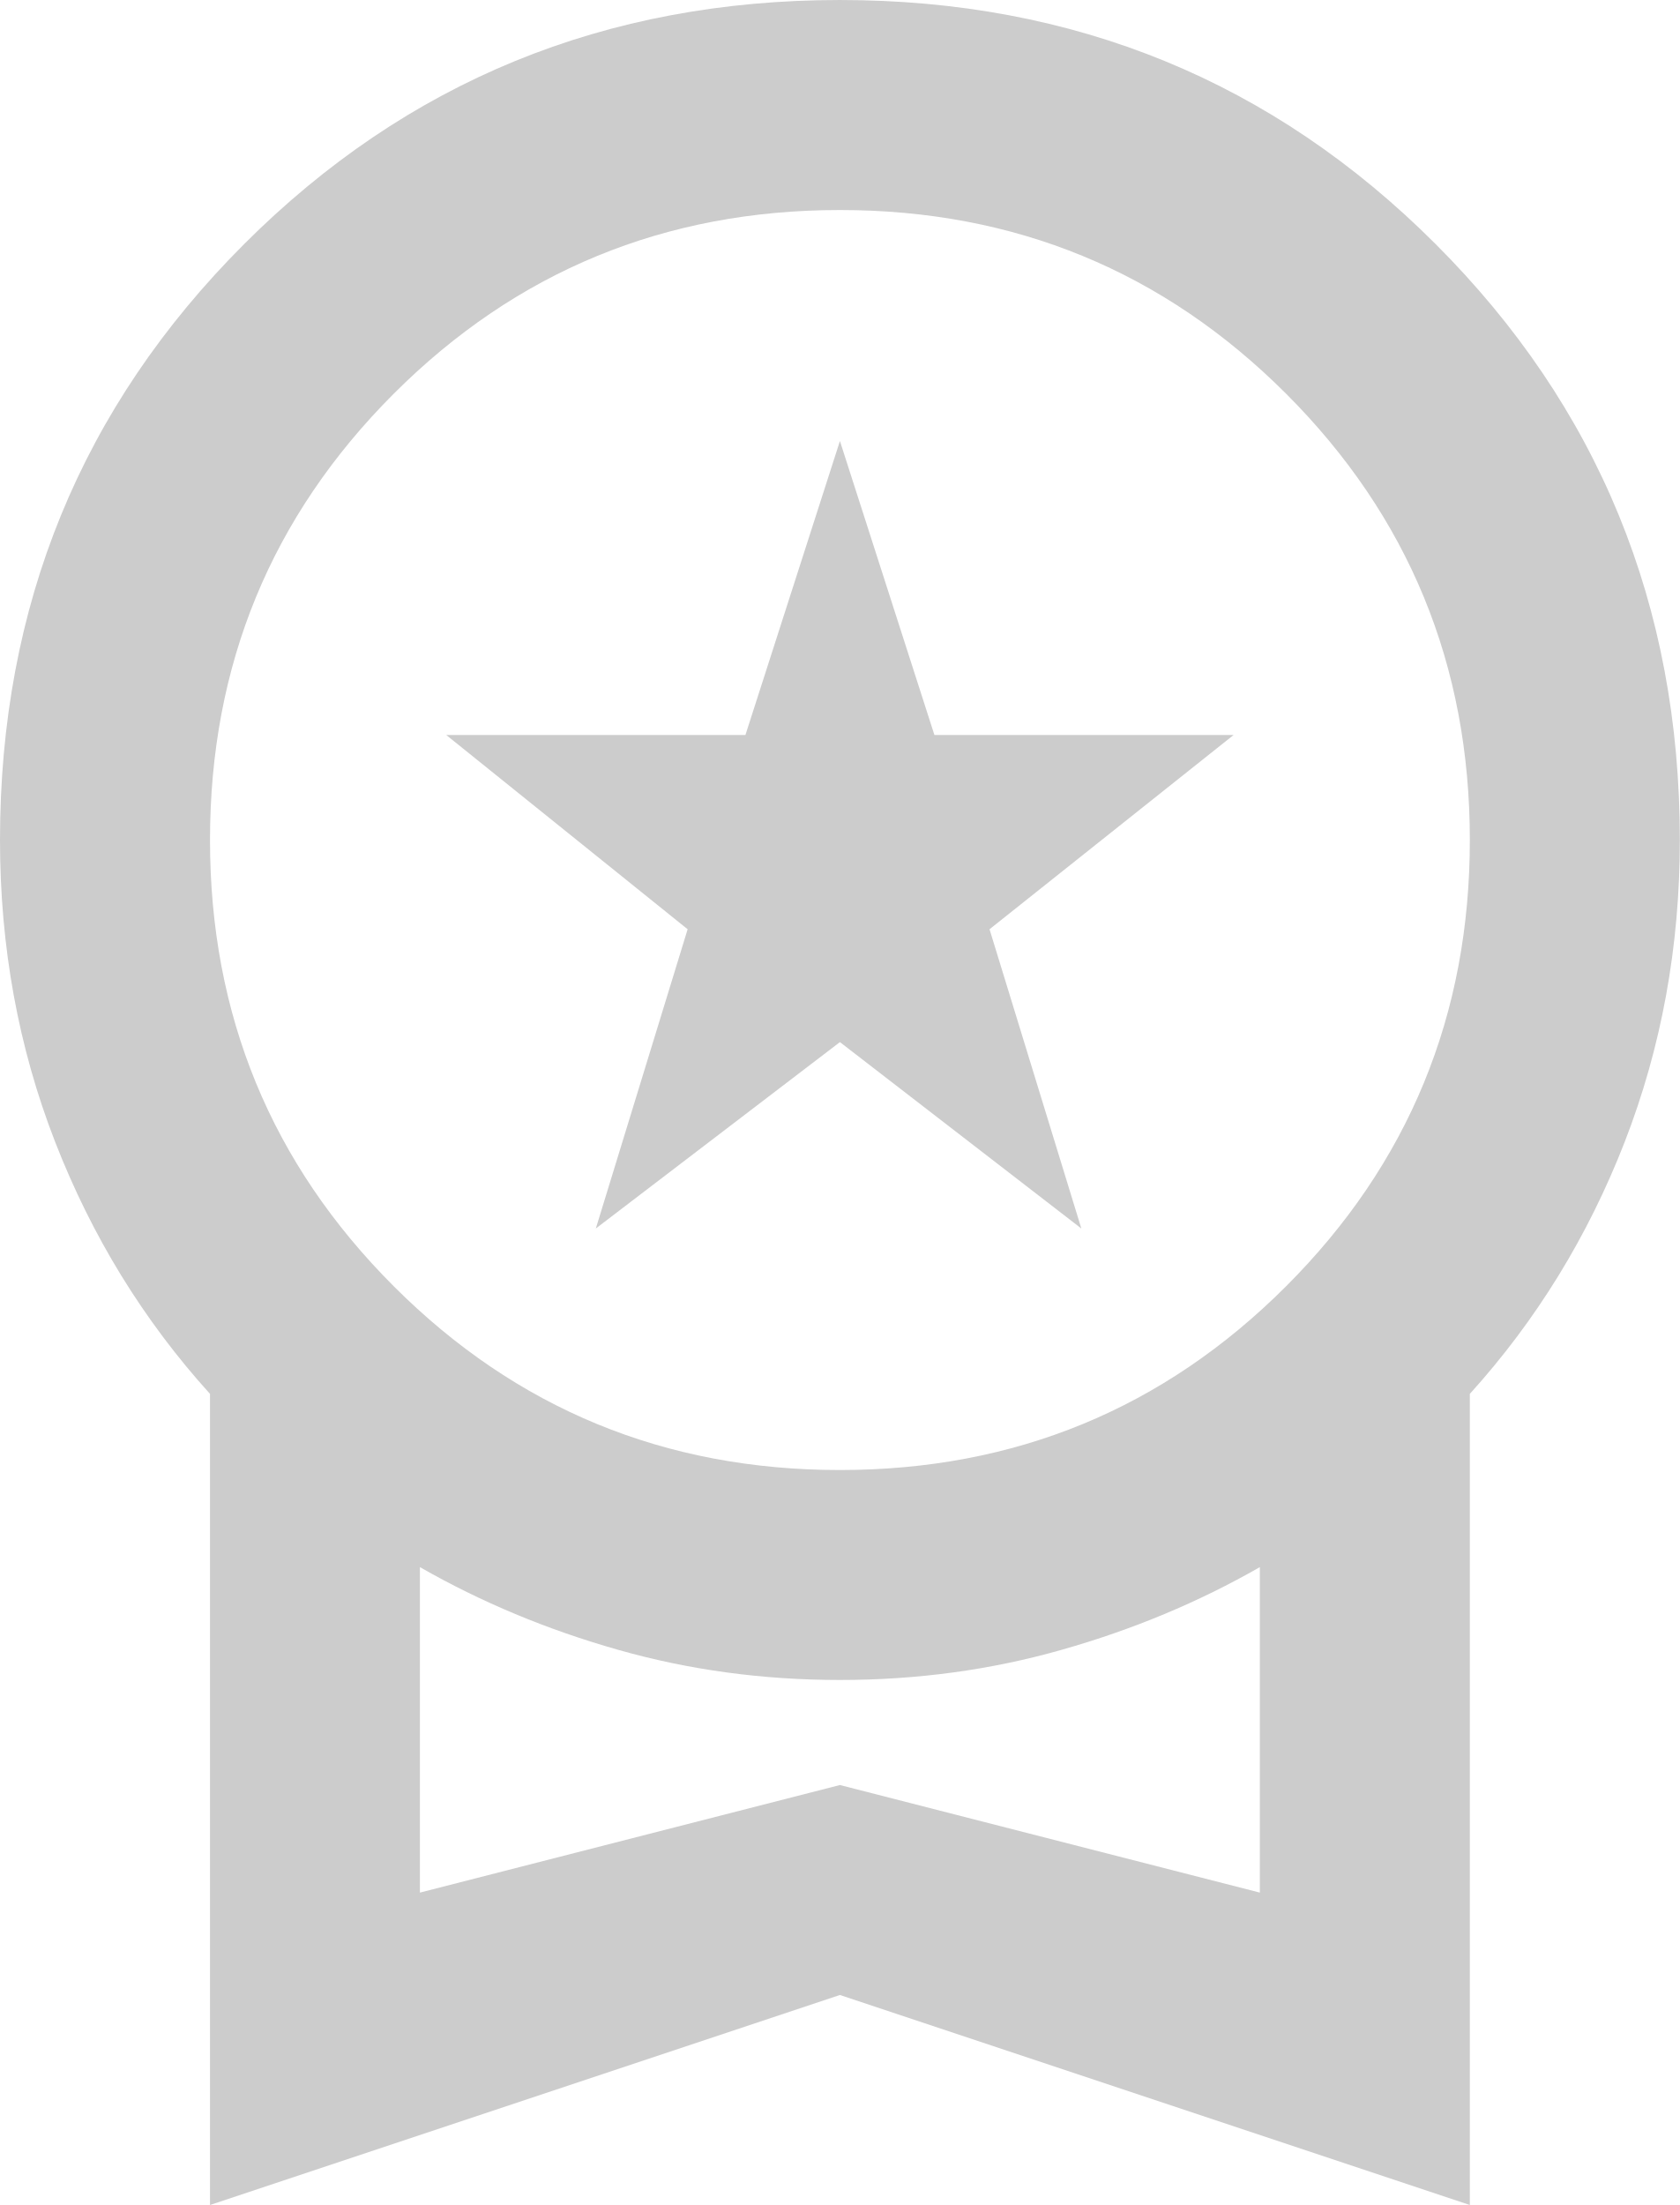
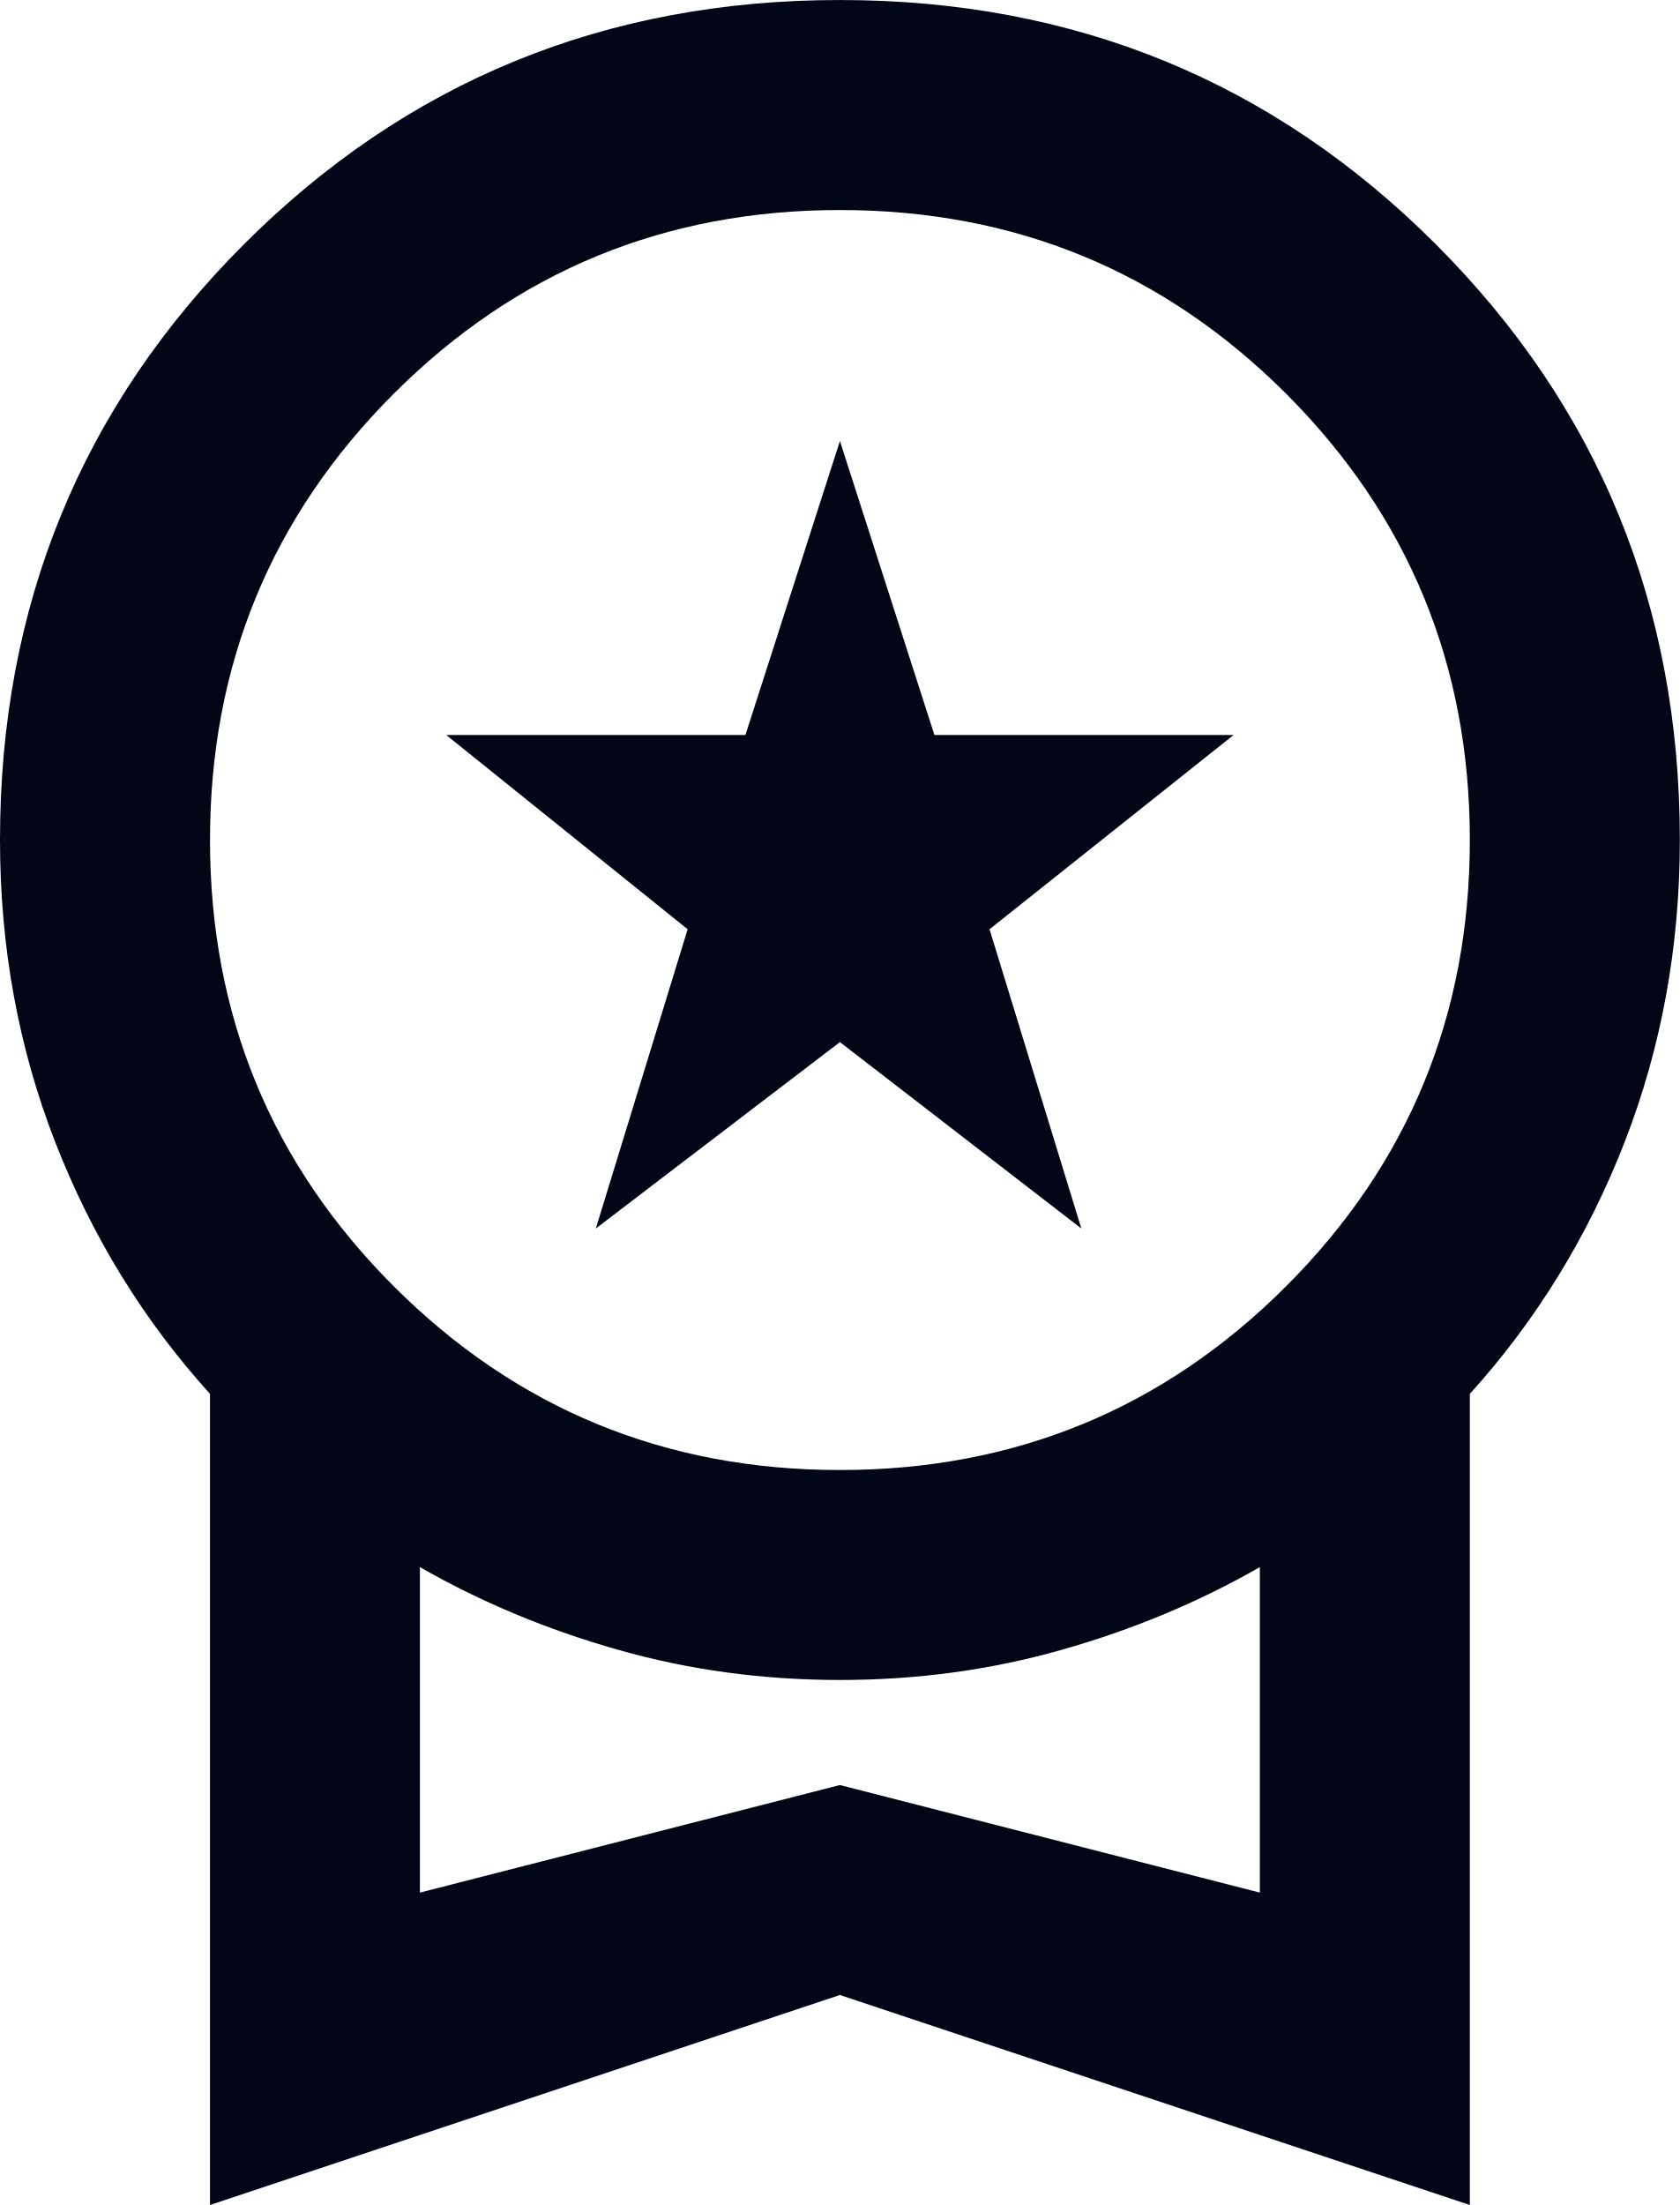
<svg xmlns="http://www.w3.org/2000/svg" preserveAspectRatio="none" overflow="visible" style="display: block;" width="21.334" height="28" viewBox="0 0 21.334 28" fill="none">
  <g id="Container">
-     <path id="Icon" d="M7.567 15.6L8.733 11.8L5.667 9.333H9.467L10.667 5.6L11.867 9.333H15.667L12.567 11.8L13.733 15.6L10.667 13.233L7.567 15.6ZM2.667 28V17.7C1.822 16.767 1.167 15.7 0.7 14.5C0.233 13.3 0 12.022 0 10.667C0 7.689 1.033 5.167 3.1 3.1C5.167 1.033 7.689 9.15527e-05 10.667 9.15527e-05C13.645 9.15527e-05 16.167 1.033 18.233 3.1C20.3 5.167 21.334 7.689 21.334 10.667C21.334 12.022 21.1 13.3 20.634 14.5C20.167 15.7 19.511 16.767 18.667 17.7V28L10.667 25.333L2.667 28ZM10.667 18.667C12.889 18.667 14.778 17.889 16.334 16.333C17.889 14.778 18.667 12.889 18.667 10.667C18.667 8.445 17.889 6.556 16.334 5C14.778 3.445 12.889 2.667 10.667 2.667C8.445 2.667 6.556 3.445 5 5C3.445 6.556 2.667 8.445 2.667 10.667C2.667 12.889 3.445 14.778 5 16.333C6.556 17.889 8.445 18.667 10.667 18.667ZM5.333 24.033L10.667 22.667L16 24.033V19.9C15.222 20.345 14.383 20.695 13.483 20.95C12.584 21.206 11.645 21.333 10.667 21.333C9.689 21.333 8.75 21.206 7.85 20.95C6.95 20.695 6.111 20.345 5.333 19.9V24.033Z" fill="#CCCCCC" />
+     <path id="Icon" d="M7.567 15.6L8.733 11.8L5.667 9.333H9.467L10.667 5.6L11.867 9.333H15.667L12.567 11.8L13.733 15.6L10.667 13.233L7.567 15.6ZM2.667 28V17.7C1.822 16.767 1.167 15.7 0.7 14.5C0.233 13.3 0 12.022 0 10.667C0 7.689 1.033 5.167 3.1 3.1C5.167 1.033 7.689 9.15527e-05 10.667 9.15527e-05C13.645 9.15527e-05 16.167 1.033 18.233 3.1C20.3 5.167 21.334 7.689 21.334 10.667C21.334 12.022 21.1 13.3 20.634 14.5C20.167 15.7 19.511 16.767 18.667 17.7V28L10.667 25.333L2.667 28ZM10.667 18.667C12.889 18.667 14.778 17.889 16.334 16.333C17.889 14.778 18.667 12.889 18.667 10.667C18.667 8.445 17.889 6.556 16.334 5C14.778 3.445 12.889 2.667 10.667 2.667C8.445 2.667 6.556 3.445 5 5C3.445 6.556 2.667 8.445 2.667 10.667C2.667 12.889 3.445 14.778 5 16.333C6.556 17.889 8.445 18.667 10.667 18.667ZM5.333 24.033L10.667 22.667L16 24.033V19.9C15.222 20.345 14.383 20.695 13.483 20.95C12.584 21.206 11.645 21.333 10.667 21.333C9.689 21.333 8.75 21.206 7.85 20.95C6.95 20.695 6.111 20.345 5.333 19.9V24.033Z" fill="#020617" />
  </g>
</svg>
